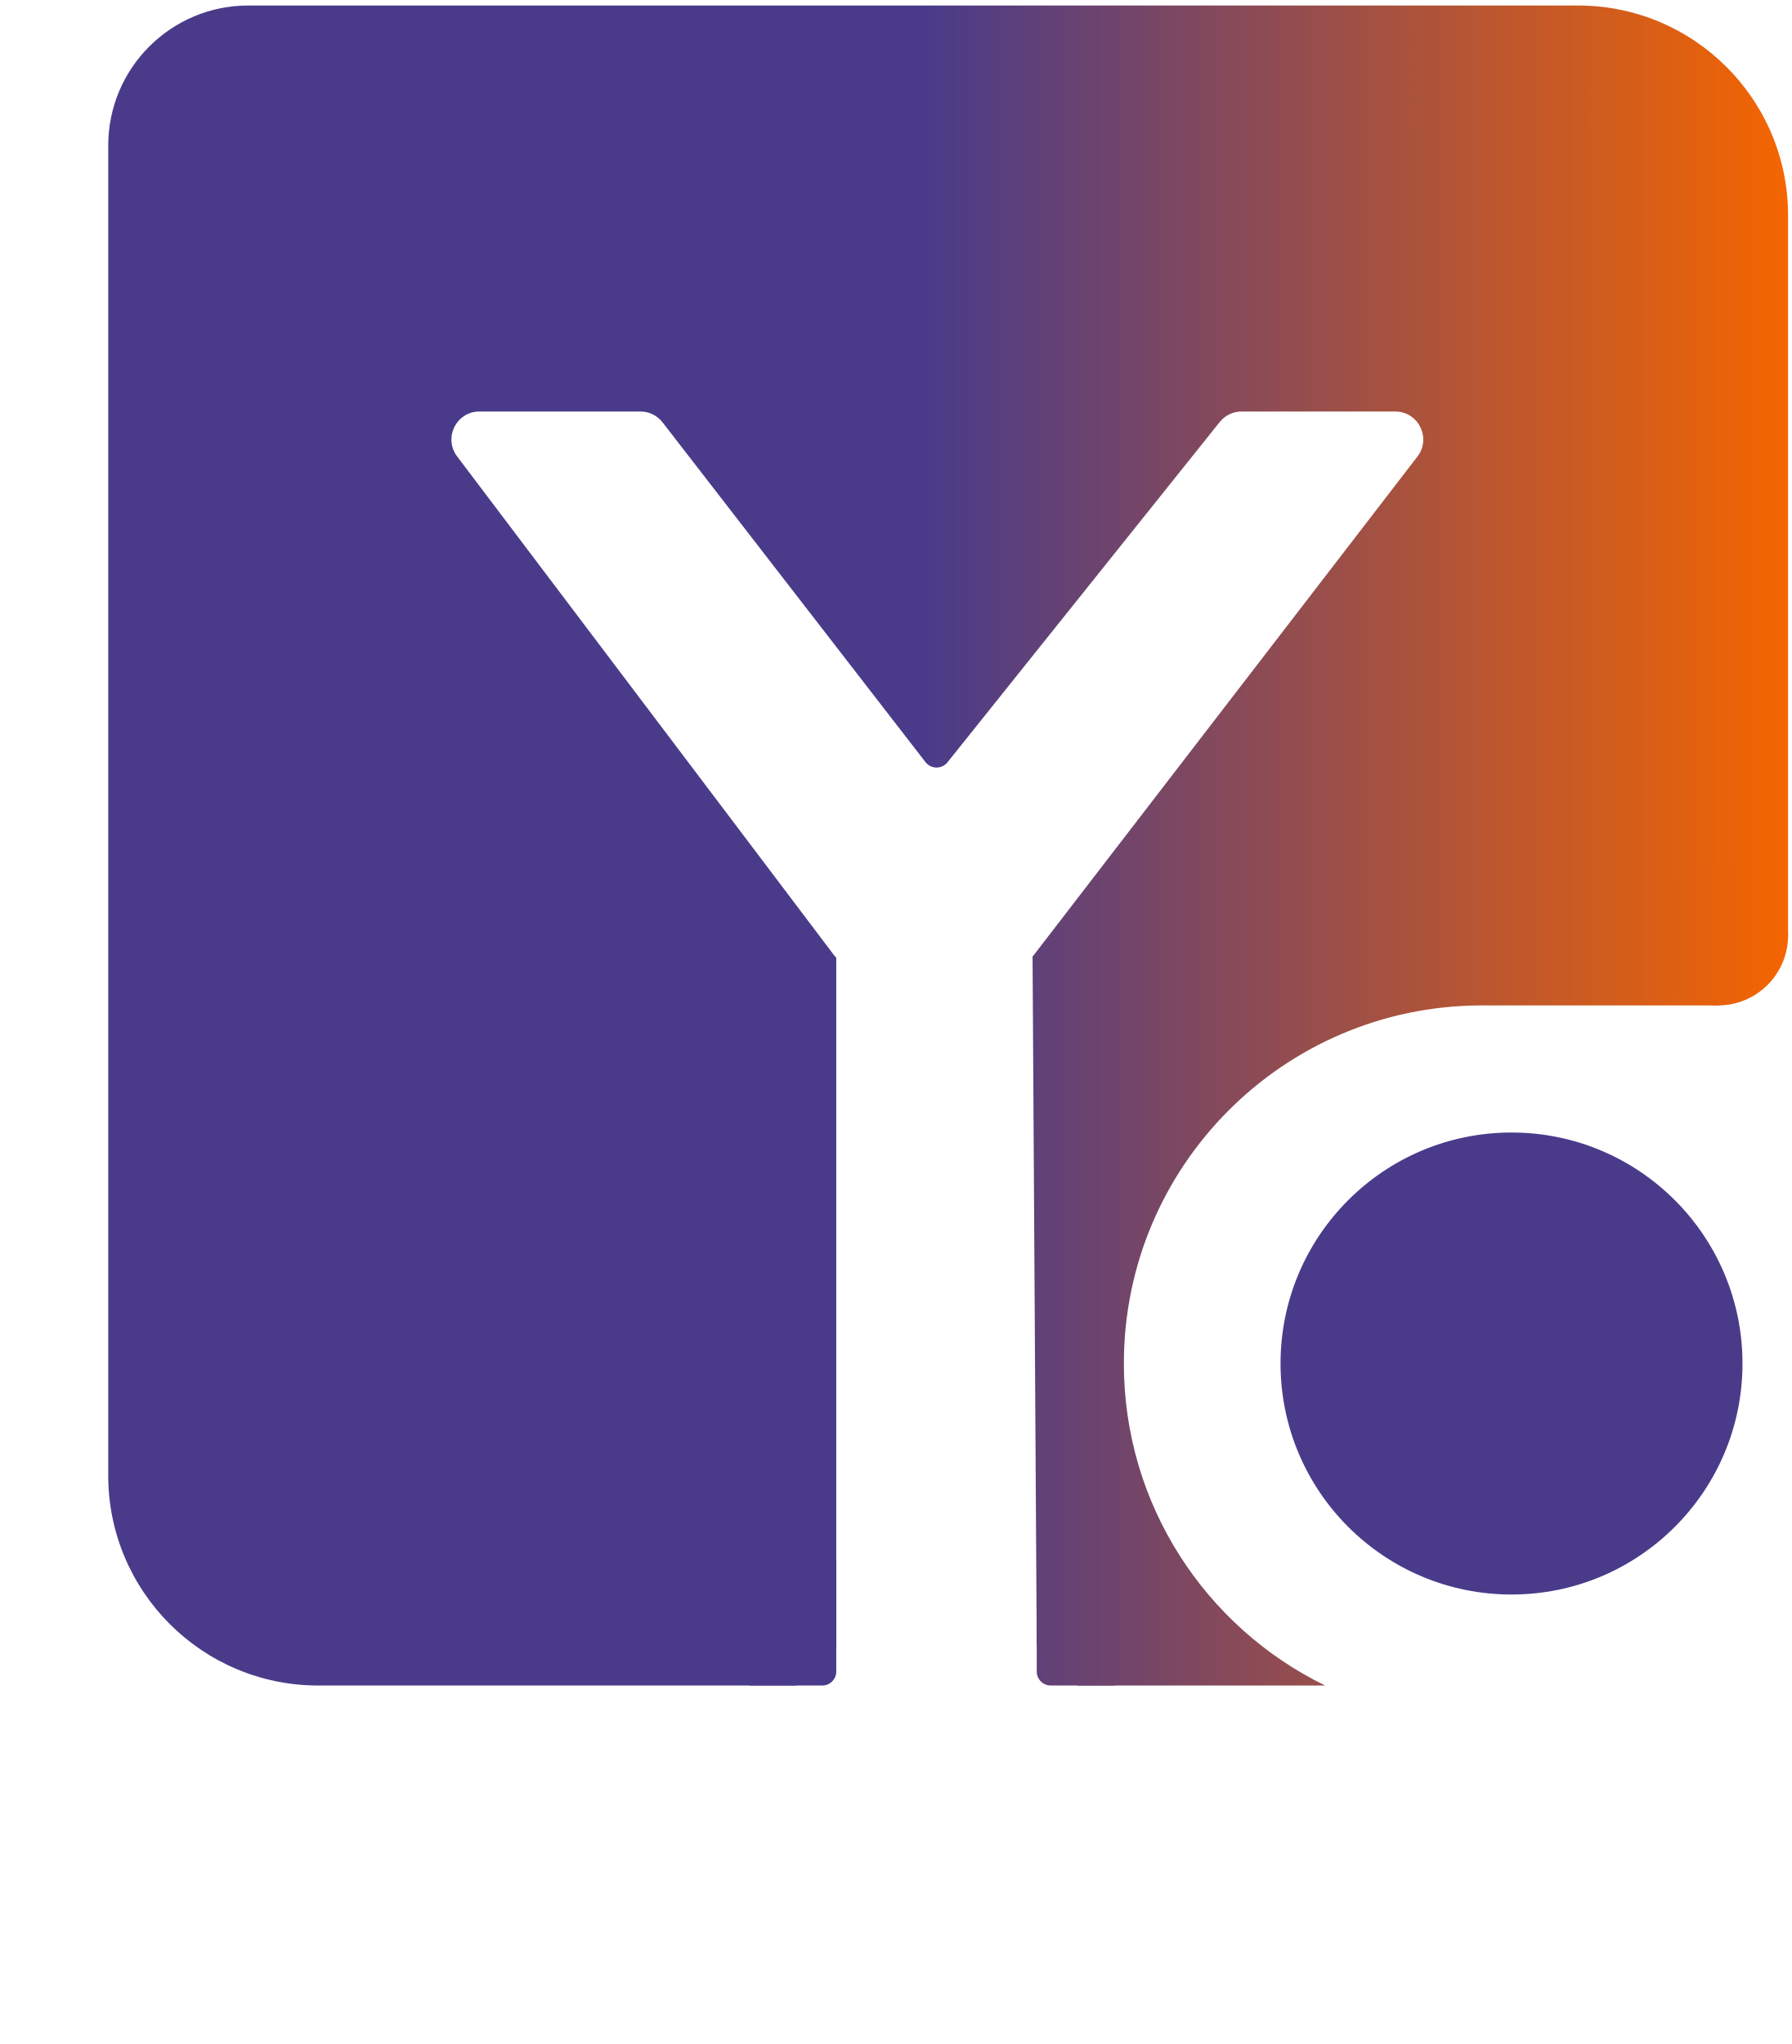
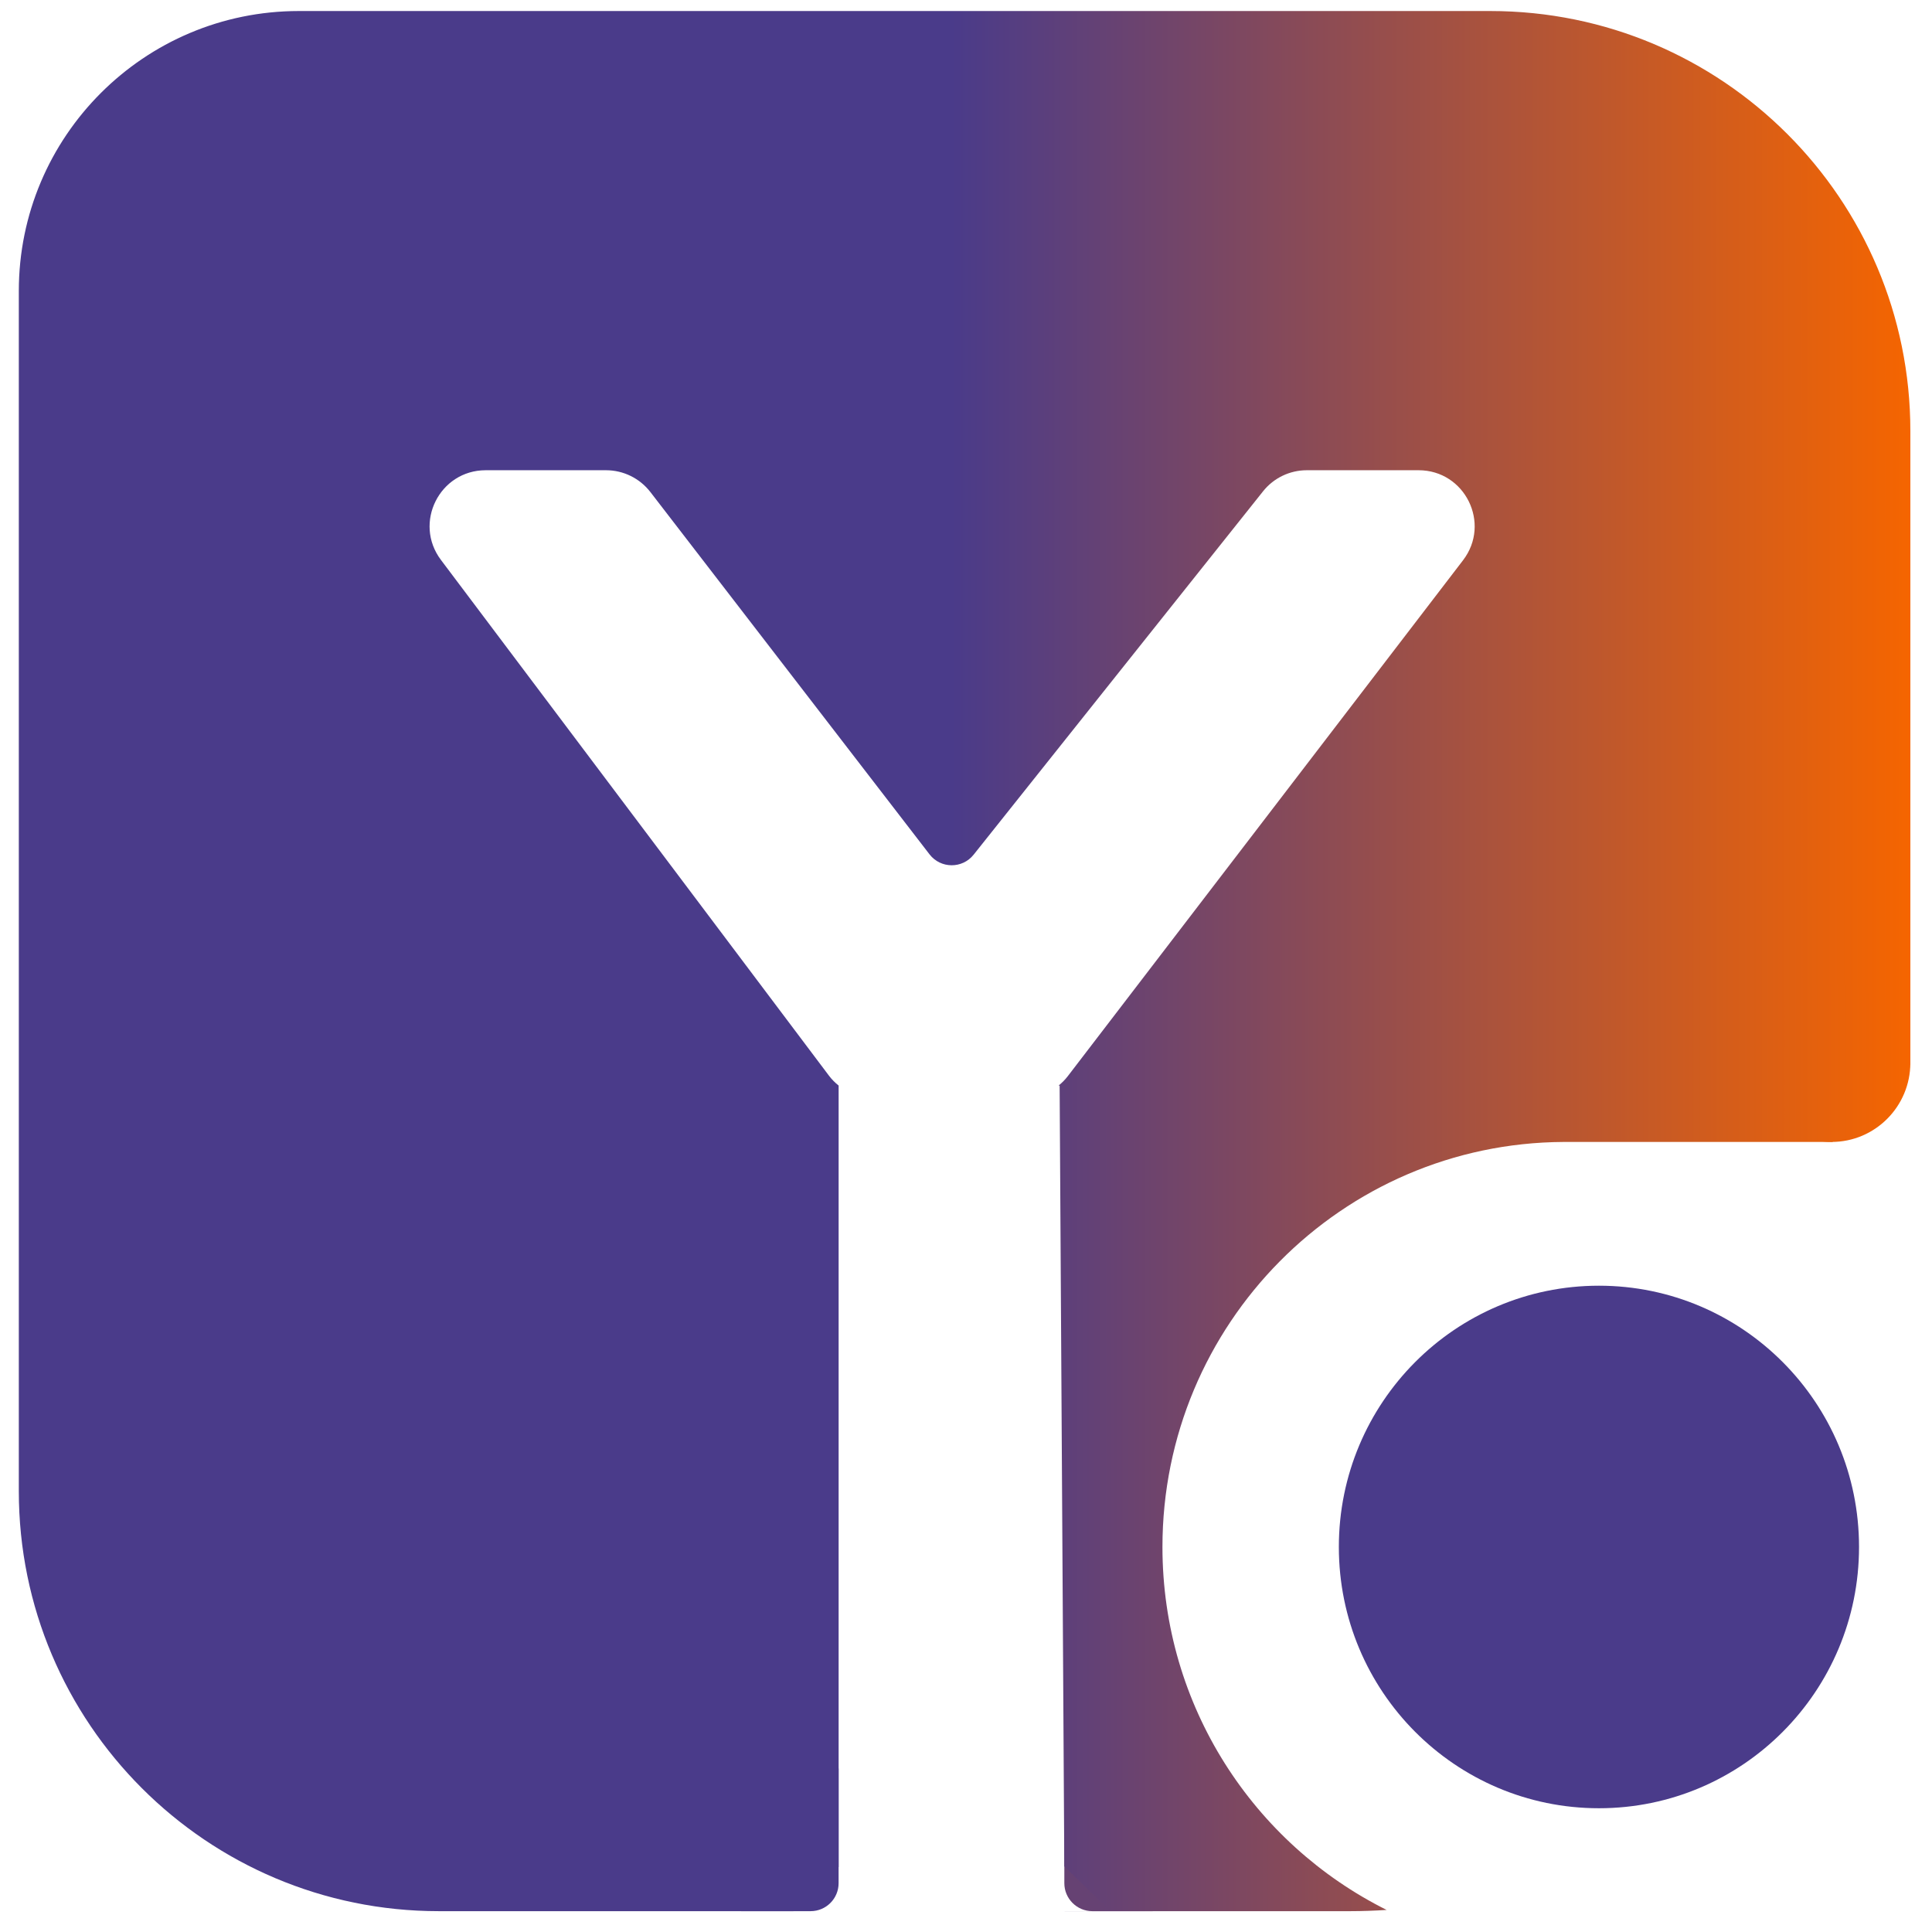
- <svg xmlns="http://www.w3.org/2000/svg" width="128" height="146" viewBox="0 0 128 146" fill="none">
-   <path d="M59.739 119.394V111.384H53.551V120.394H58.739C59.292 120.394 59.739 119.946 59.739 119.394Z" fill="url(#paint0_linear_6_284)" />
-   <path d="M74.06 119.394V111.384H79.66V120.394H75.06C74.507 120.394 74.06 119.946 74.06 119.394Z" fill="url(#paint1_linear_6_284)" />
-   <path d="M112.732 0.394C121.016 0.394 127.732 7.109 127.732 15.393V66.919L122.787 71.815H105.728L105.73 71.816C91.664 71.888 80.284 83.311 80.284 97.394C80.284 107.502 86.149 116.24 94.661 120.394H76.97L74.06 117.558L73.762 68.321C73.791 68.288 73.822 68.255 73.85 68.22L101.253 32.613C102.265 31.298 101.328 29.394 99.669 29.393H88.692C88.085 29.394 87.51 29.67 87.131 30.145L67.685 54.449C67.28 54.955 66.51 54.949 66.113 54.437L47.332 30.17C46.953 29.68 46.369 29.393 45.75 29.393H34.25C32.599 29.393 31.659 31.282 32.654 32.6L59.563 68.206C59.617 68.278 59.677 68.343 59.739 68.406V117.601L56.875 120.394H22.732C14.447 120.394 7.732 113.678 7.732 105.394V10.393C7.732 4.871 12.209 0.394 17.732 0.394H112.732Z" fill="url(#paint2_linear_6_284)" />
-   <circle cx="107.976" cy="97.394" r="16.5" fill="#4A3B8A" />
-   <circle cx="122.732" cy="66.815" r="5" fill="url(#paint3_linear_6_284)" />
+ <svg xmlns="http://www.w3.org/2000/svg" width="69" height="69" viewBox="0 0 69 69" fill="none">
+   <path d="M29.95 67.256V63.161H26.466V68.256H28.95C29.503 68.256 29.95 67.808 29.95 67.256Z" fill="url(#paint0_linear_11_312)" />
+   <path d="M38.012 67.256V63.161H41.164V68.256H39.012C38.46 68.256 38.012 67.808 38.012 67.256Z" fill="url(#paint1_linear_11_312)" />
+   <path d="M53.227 0.394C61.511 0.394 68.227 7.109 68.227 15.393V38.015L65.444 40.784H55.84C47.922 40.825 41.516 47.285 41.516 55.249C41.516 60.931 44.778 65.846 49.523 68.212C49.094 68.239 48.662 68.256 48.227 68.256H38.022V68.254H39.653L38.011 66.654L37.844 38.77H37.807C37.928 38.672 38.039 38.56 38.136 38.434L52.251 20.01C53.259 18.694 52.322 16.794 50.664 16.794H46.672C46.063 16.794 45.487 17.071 45.108 17.548L34.772 30.525C34.367 31.033 33.594 31.027 33.198 30.513L23.228 17.573C22.849 17.082 22.264 16.794 21.644 16.794H17.346C15.697 16.794 14.756 18.678 15.747 19.996L29.608 38.42C29.707 38.552 29.824 38.668 29.951 38.77V66.677L28.337 68.256H15.672C7.388 68.256 0.672 61.54 0.672 53.256V10.393C0.672 4.871 5.149 0.394 10.672 0.394H53.227Z" fill="url(#paint2_linear_11_312)" />
+   <path d="M66.394 55.249C66.394 60.402 62.235 64.58 57.105 64.58C51.975 64.58 47.816 60.402 47.816 55.249C47.816 50.095 51.975 45.918 57.105 45.918C62.235 45.918 66.394 50.095 66.394 55.249Z" fill="#4A3B8A" />
+   <path d="M68.227 37.956C68.227 39.518 66.966 40.784 65.412 40.784C63.857 40.784 62.597 39.518 62.597 37.956C62.597 36.395 63.857 35.129 65.412 35.129C66.966 35.129 68.227 36.395 68.227 37.956Z" fill="url(#paint3_linear_11_312)" />
  <defs>
-     <linearGradient id="paint0_linear_6_284" x1="63.974" y1="115.889" x2="97.671" y2="115.889" gradientUnits="userSpaceOnUse">
+     <linearGradient id="paint0_linear_11_312" x1="114.456" y1="34.325" x2="482.29" y2="34.325" gradientUnits="userSpaceOnUse">
      <stop stop-color="#4A3B8A" />
      <stop offset="1" stop-color="#F56500" />
    </linearGradient>
-     <linearGradient id="paint1_linear_6_284" x1="66.602" y1="109.298" x2="126.854" y2="109.208" gradientUnits="userSpaceOnUse">
+     <linearGradient id="paint1_linear_11_312" x1="158.192" y1="-15.323" x2="-568.646" y2="-17.047" gradientUnits="userSpaceOnUse">
      <stop stop-color="#4A3B8A" />
      <stop offset="1" stop-color="#F56500" />
    </linearGradient>
-     <linearGradient id="paint2_linear_6_284" x1="66.107" y1="60.394" x2="127.732" y2="60.394" gradientUnits="userSpaceOnUse">
+     <linearGradient id="paint2_linear_11_312" x1="33.975" y1="37.956" x2="68.227" y2="37.956" gradientUnits="userSpaceOnUse">
      <stop stop-color="#4A3B8A" />
      <stop offset="1" stop-color="#F56500" />
    </linearGradient>
-     <linearGradient id="paint3_linear_6_284" x1="66.888" y1="66.815" x2="127.732" y2="66.815" gradientUnits="userSpaceOnUse">
+     <linearGradient id="paint3_linear_11_312" x1="33.975" y1="37.956" x2="68.227" y2="37.956" gradientUnits="userSpaceOnUse">
      <stop stop-color="#4A3B8A" />
      <stop offset="1" stop-color="#F56500" />
    </linearGradient>
  </defs>
</svg>
